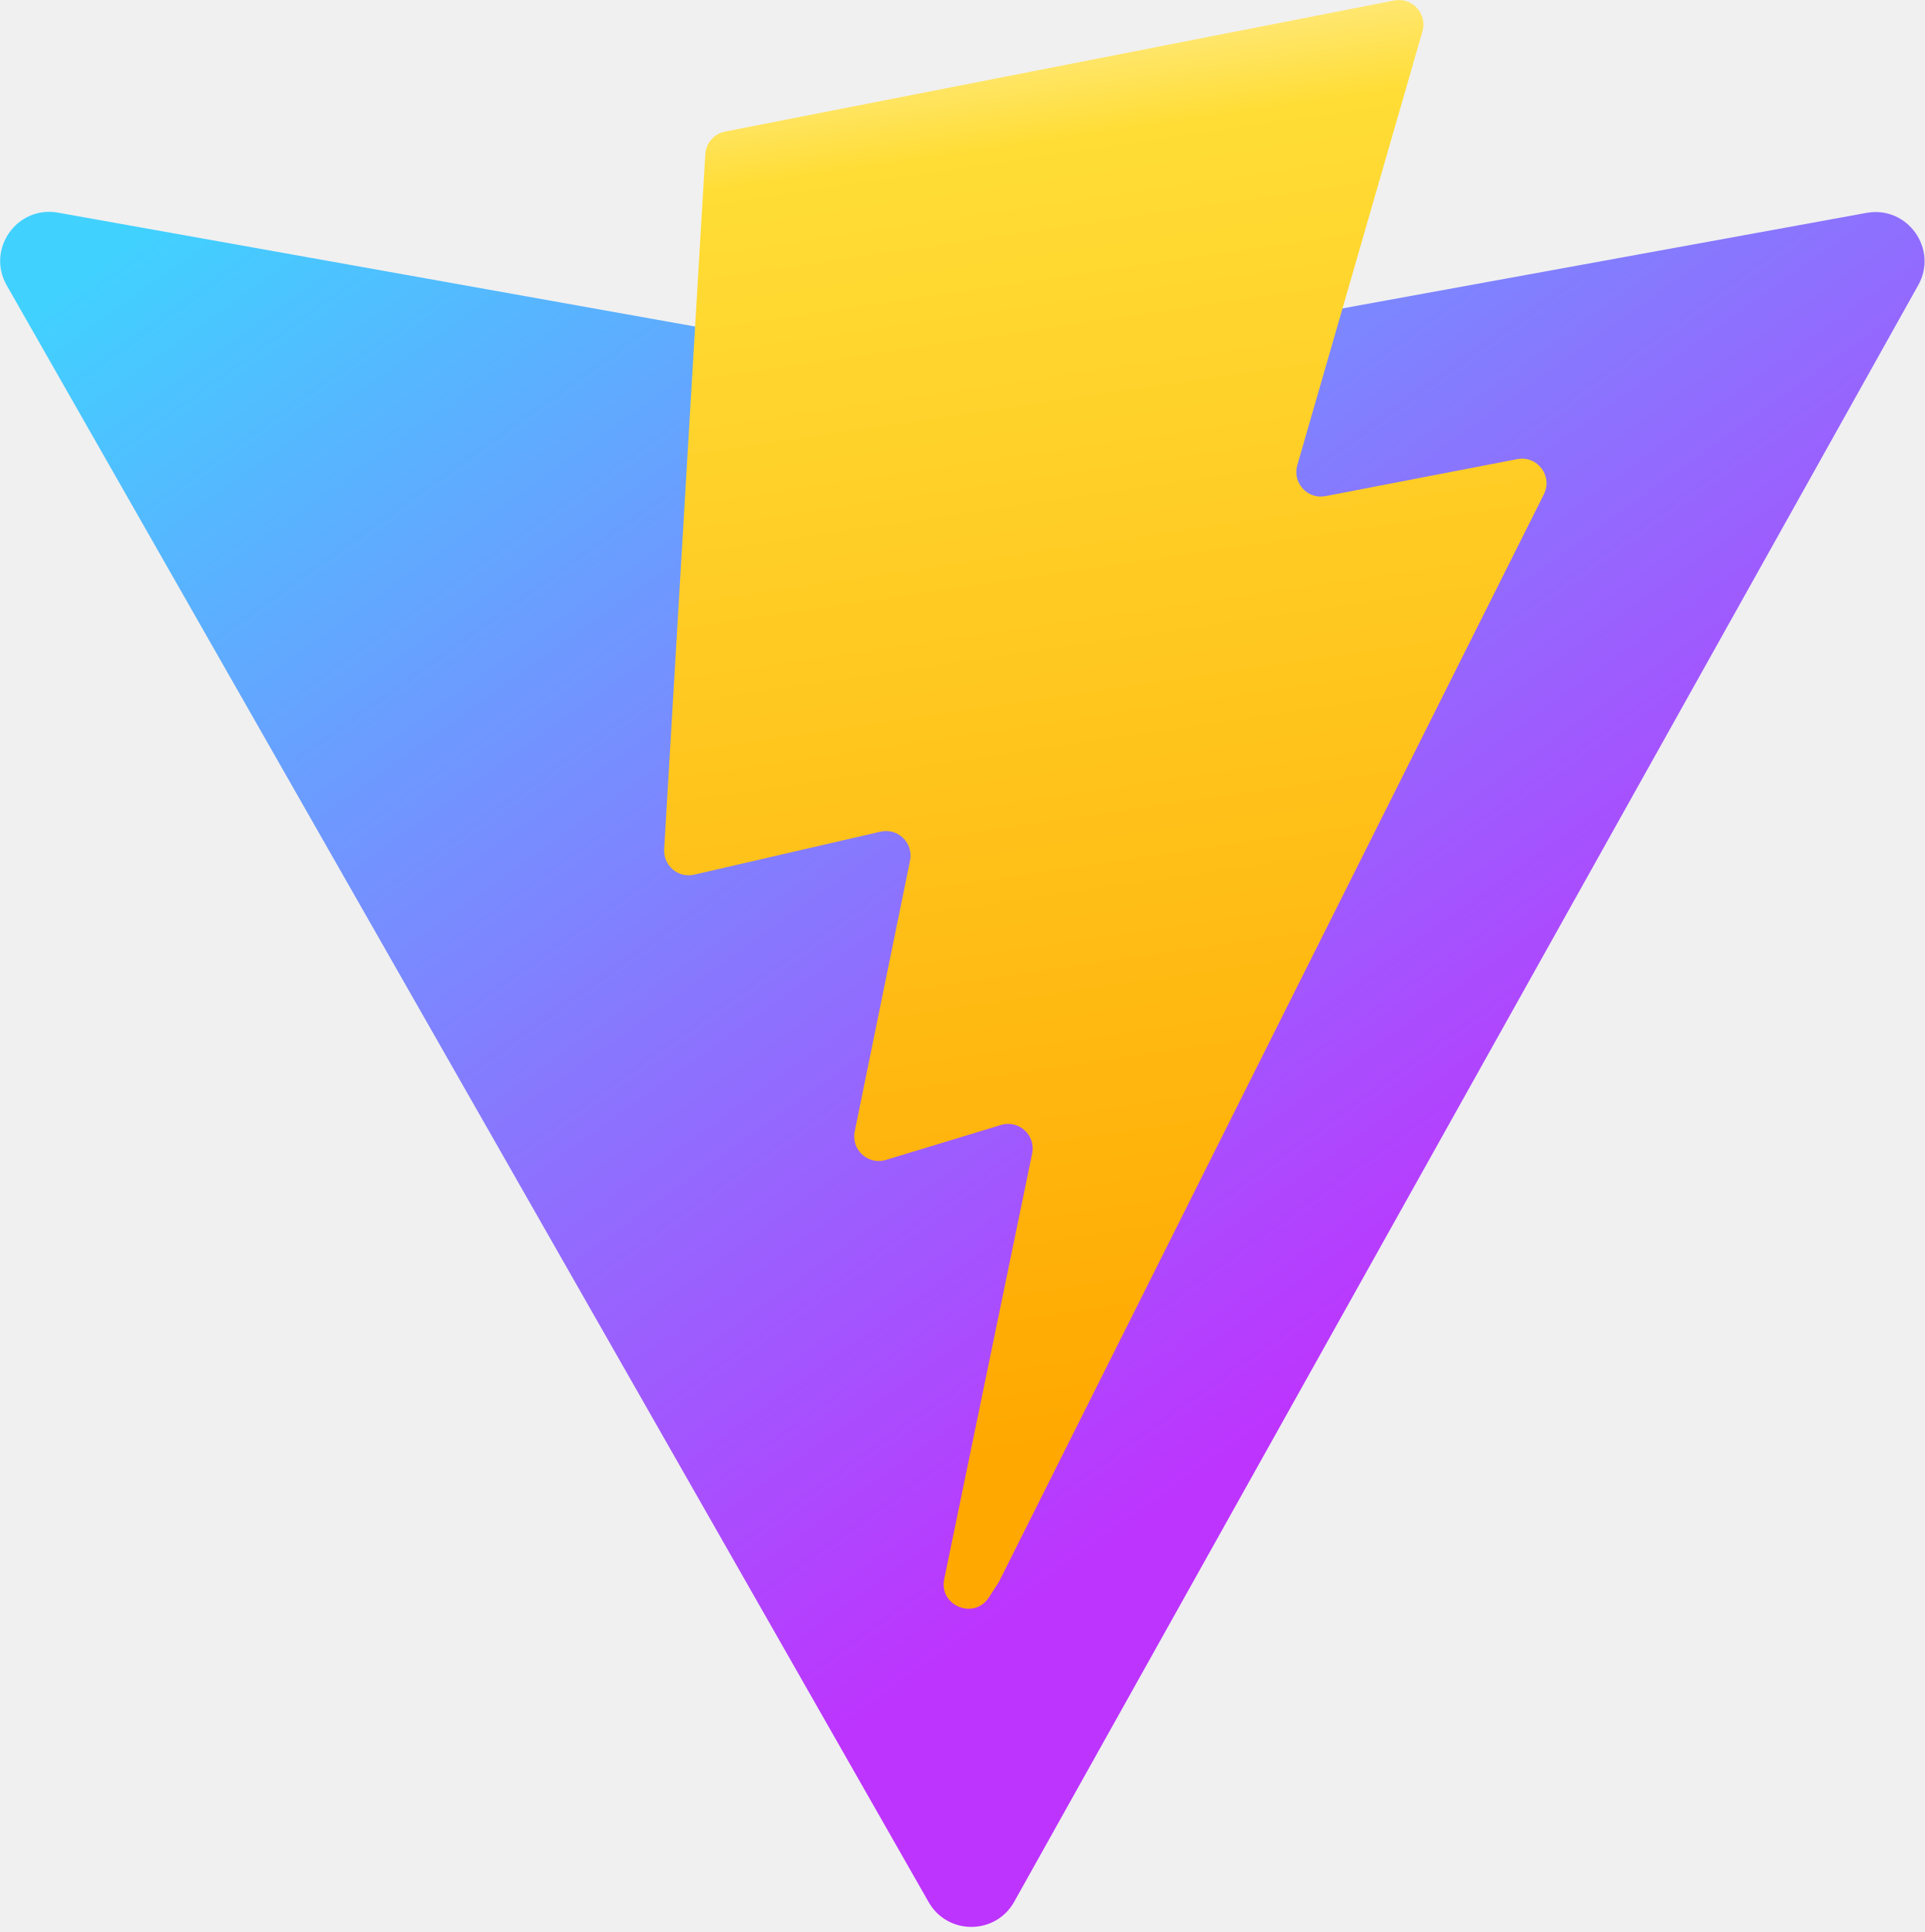
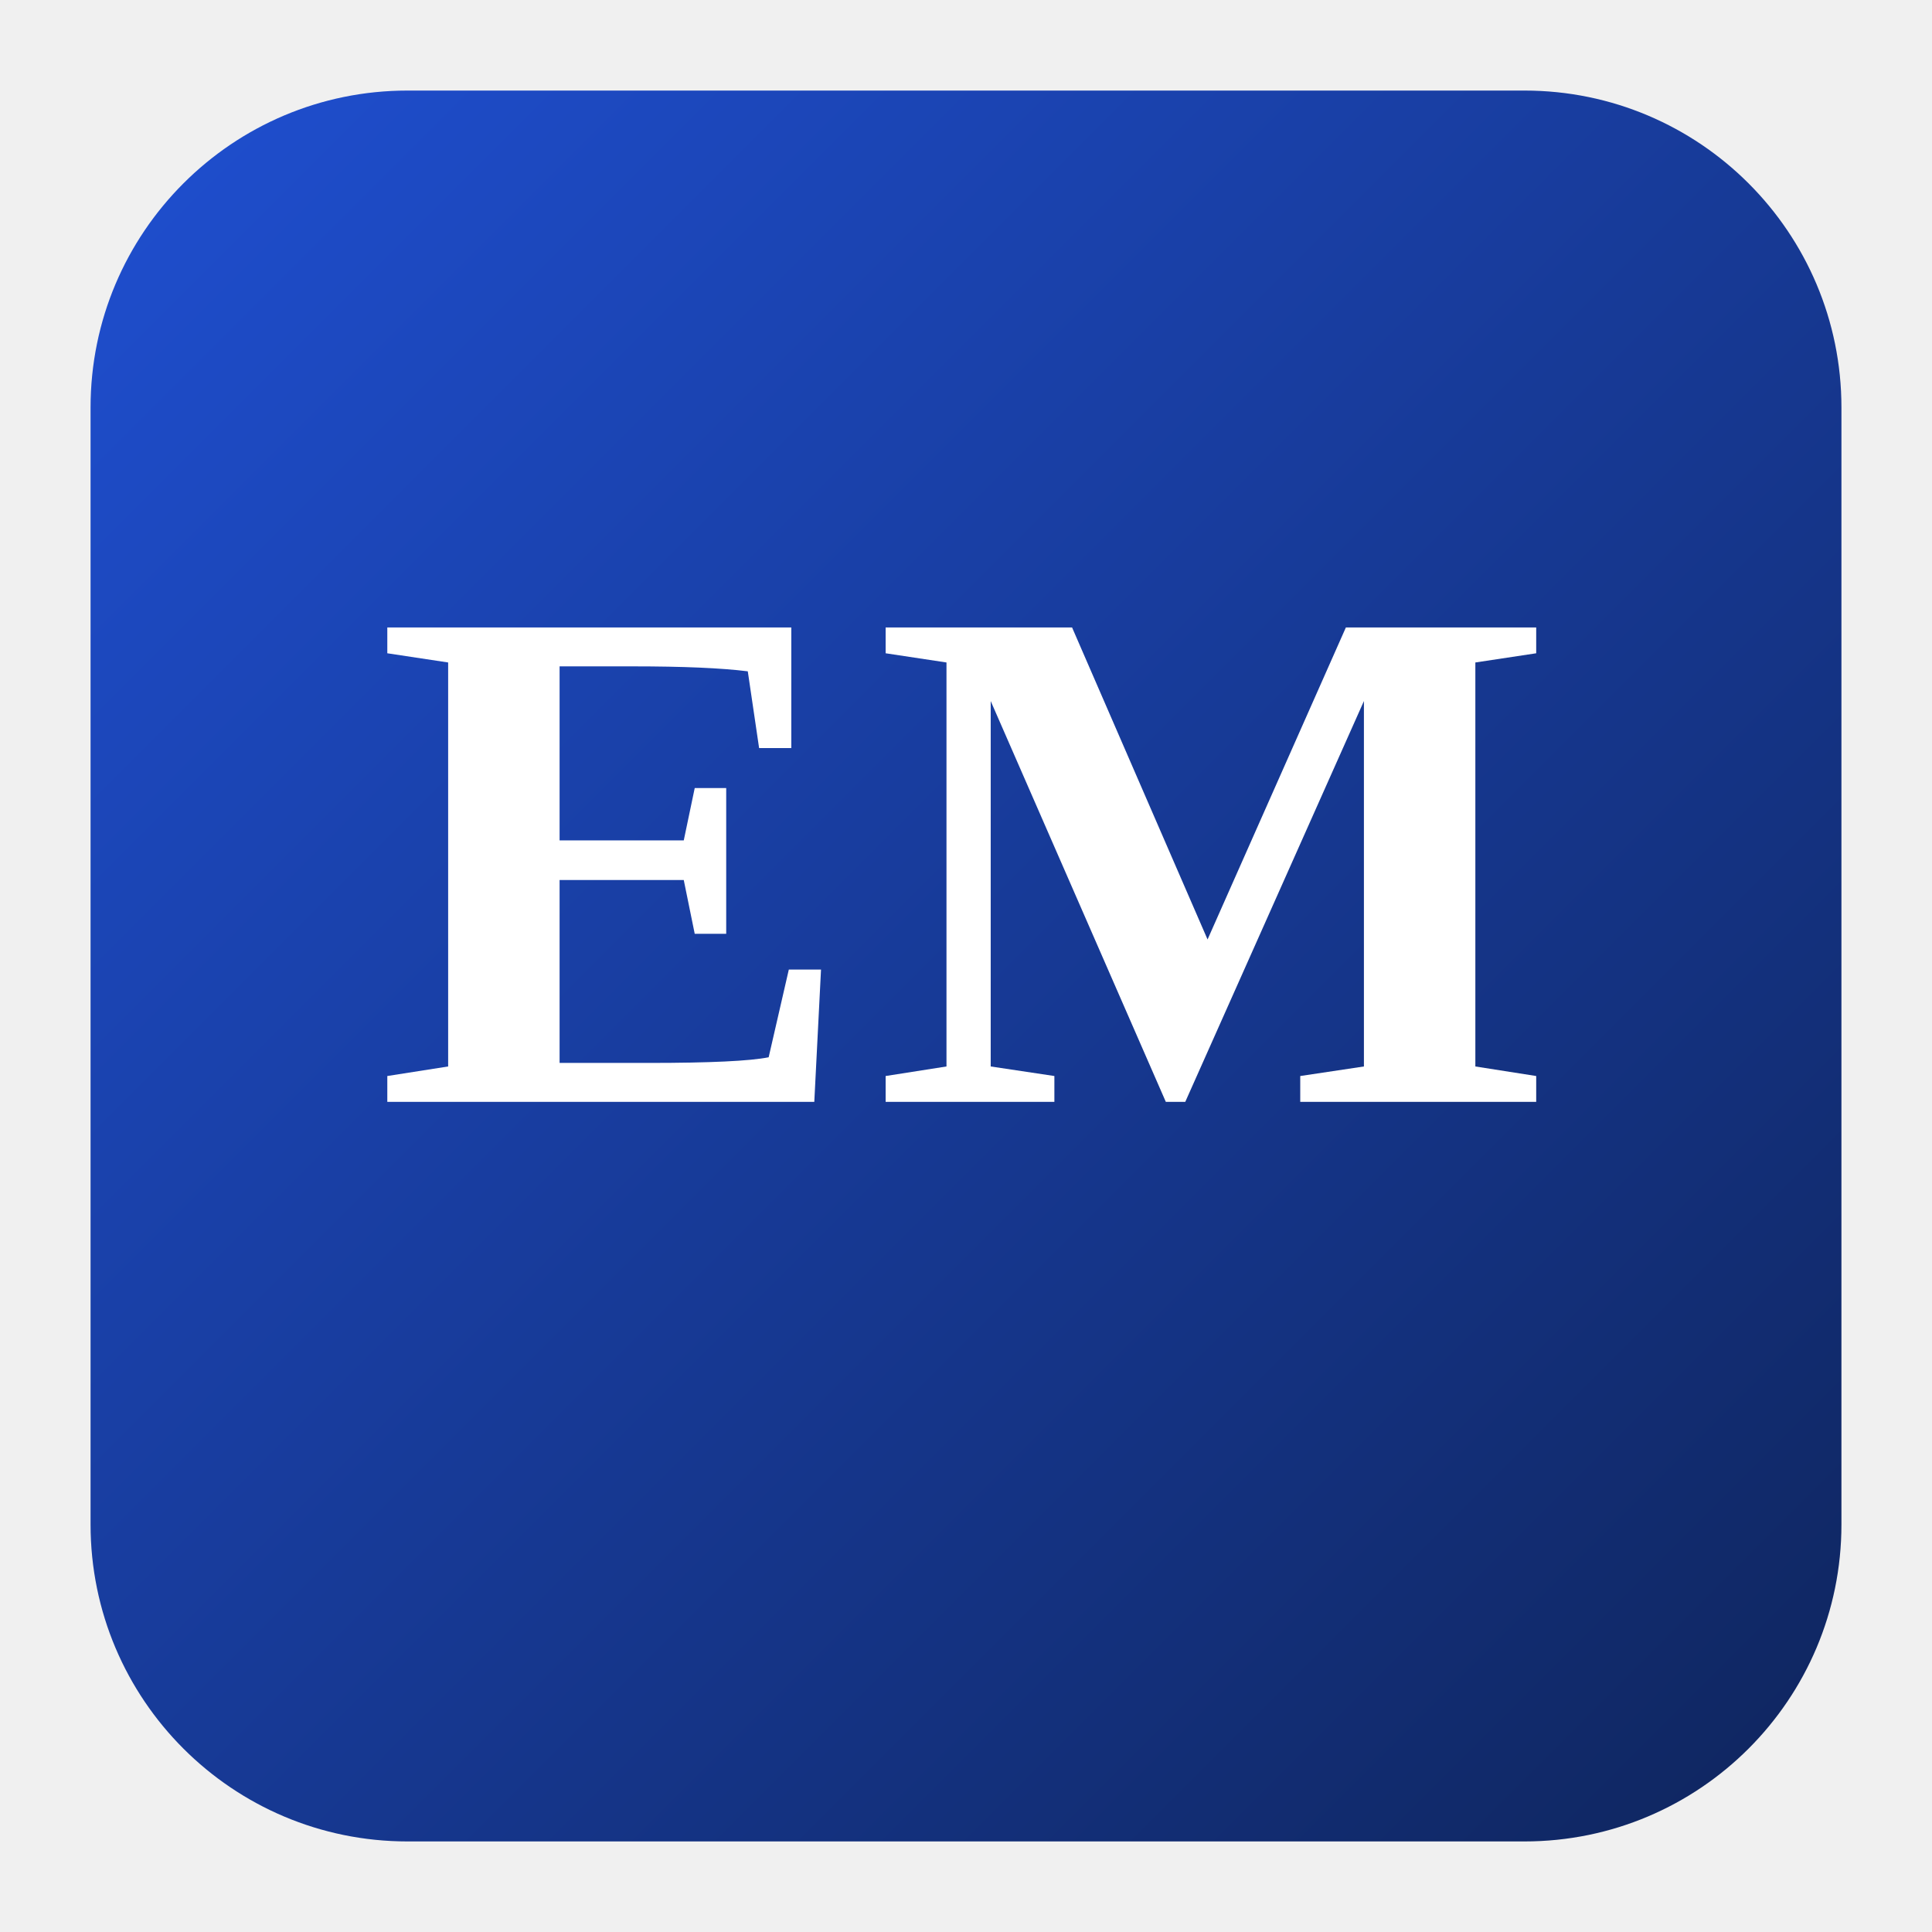
- <svg xmlns="http://www.w3.org/2000/svg" aria-hidden="true" role="img" class="iconify iconify--logos" width="31.88" height="32" preserveAspectRatio="xMidYMid meet" viewBox="0 0 256 257">
+ <svg xmlns="http://www.w3.org/2000/svg" viewBox="0 0 256 256" role="img" aria-label="EM monogram">
  <defs>
-     <linearGradient id="IconifyId1813088fe1fbc01fb466" x1="-.828%" x2="57.636%" y1="7.652%" y2="78.411%">
-       <stop offset="0%" stop-color="#41D1FF" />
-       <stop offset="100%" stop-color="#BD34FE" />
-     </linearGradient>
-     <linearGradient id="IconifyId1813088fe1fbc01fb467" x1="43.376%" x2="50.316%" y1="2.242%" y2="89.03%">
-       <stop offset="0%" stop-color="#FFEA83" />
-       <stop offset="8.333%" stop-color="#FFDD35" />
-       <stop offset="100%" stop-color="#FFA800" />
+     <linearGradient id="bg" x1="0" y1="0" x2="1" y2="1">
+       <stop offset="0%" stop-color="#1f4fd1" />
+       <stop offset="100%" stop-color="#0f255d" />
    </linearGradient>
  </defs>
-   <path fill="url(#IconifyId1813088fe1fbc01fb466)" d="M255.153 37.938L134.897 252.976c-2.483 4.44-8.862 4.466-11.382.048L.875 37.958c-2.746-4.814 1.371-10.646 6.827-9.67l120.385 21.517a6.537 6.537 0 0 0 2.322-.004l117.867-21.483c5.438-.991 9.574 4.796 6.877 9.62Z" />
-   <path fill="url(#IconifyId1813088fe1fbc01fb467)" d="M185.432.063L96.44 17.501a3.268 3.268 0 0 0-2.634 3.014l-5.474 92.456a3.268 3.268 0 0 0 3.997 3.378l24.777-5.718c2.318-.535 4.413 1.507 3.936 3.838l-7.361 36.047c-.495 2.426 1.782 4.5 4.151 3.78l15.304-4.649c2.372-.72 4.652 1.36 4.15 3.788l-11.698 56.621c-.732 3.542 3.979 5.473 5.943 2.437l1.313-2.028l72.516-144.72c1.215-2.423-.88-5.186-3.54-4.672l-25.505 4.922c-2.396.462-4.435-1.77-3.759-4.114l16.646-57.705c.677-2.35-1.37-4.583-3.769-4.113Z" />
+   <rect x="12" y="12" width="232" height="232" rx="42" fill="url(#bg)" />
+   <text x="128" y="146" fill="#ffffff" font-size="96" font-family="Georgia, 'Times New Roman', serif" font-weight="700" text-anchor="middle" letter-spacing="2">
+     EM
+   </text>
</svg>
